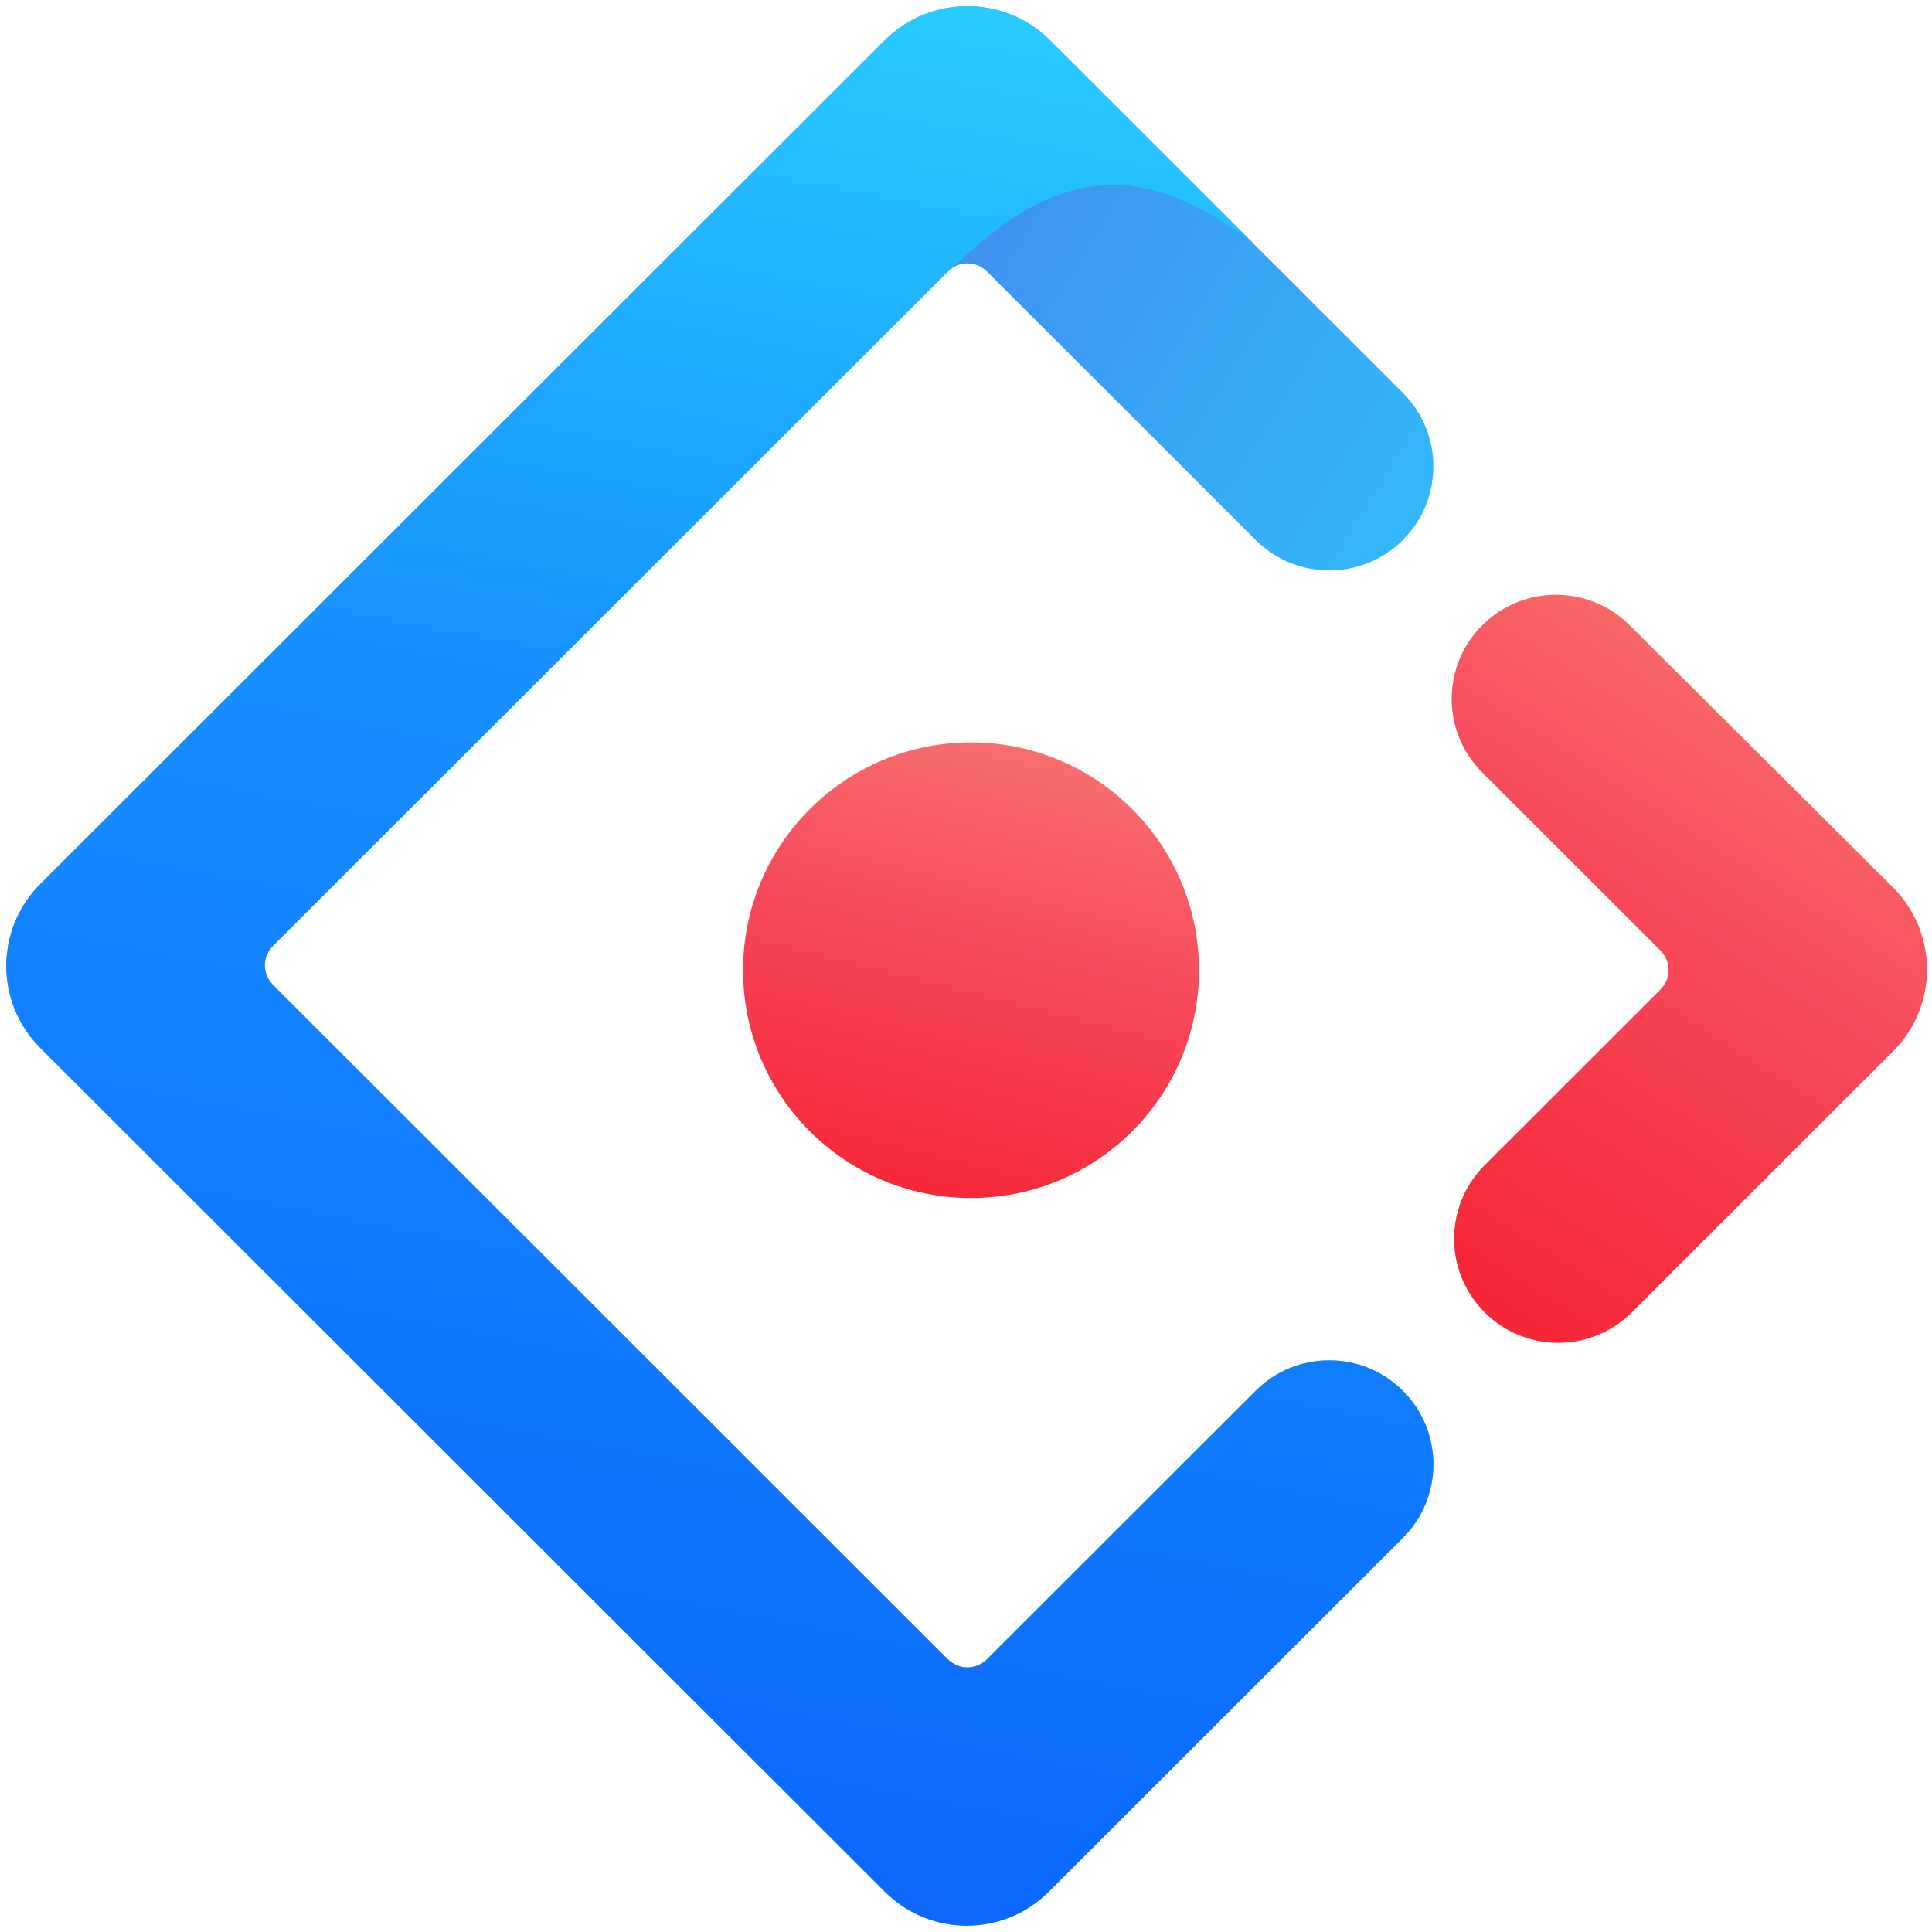
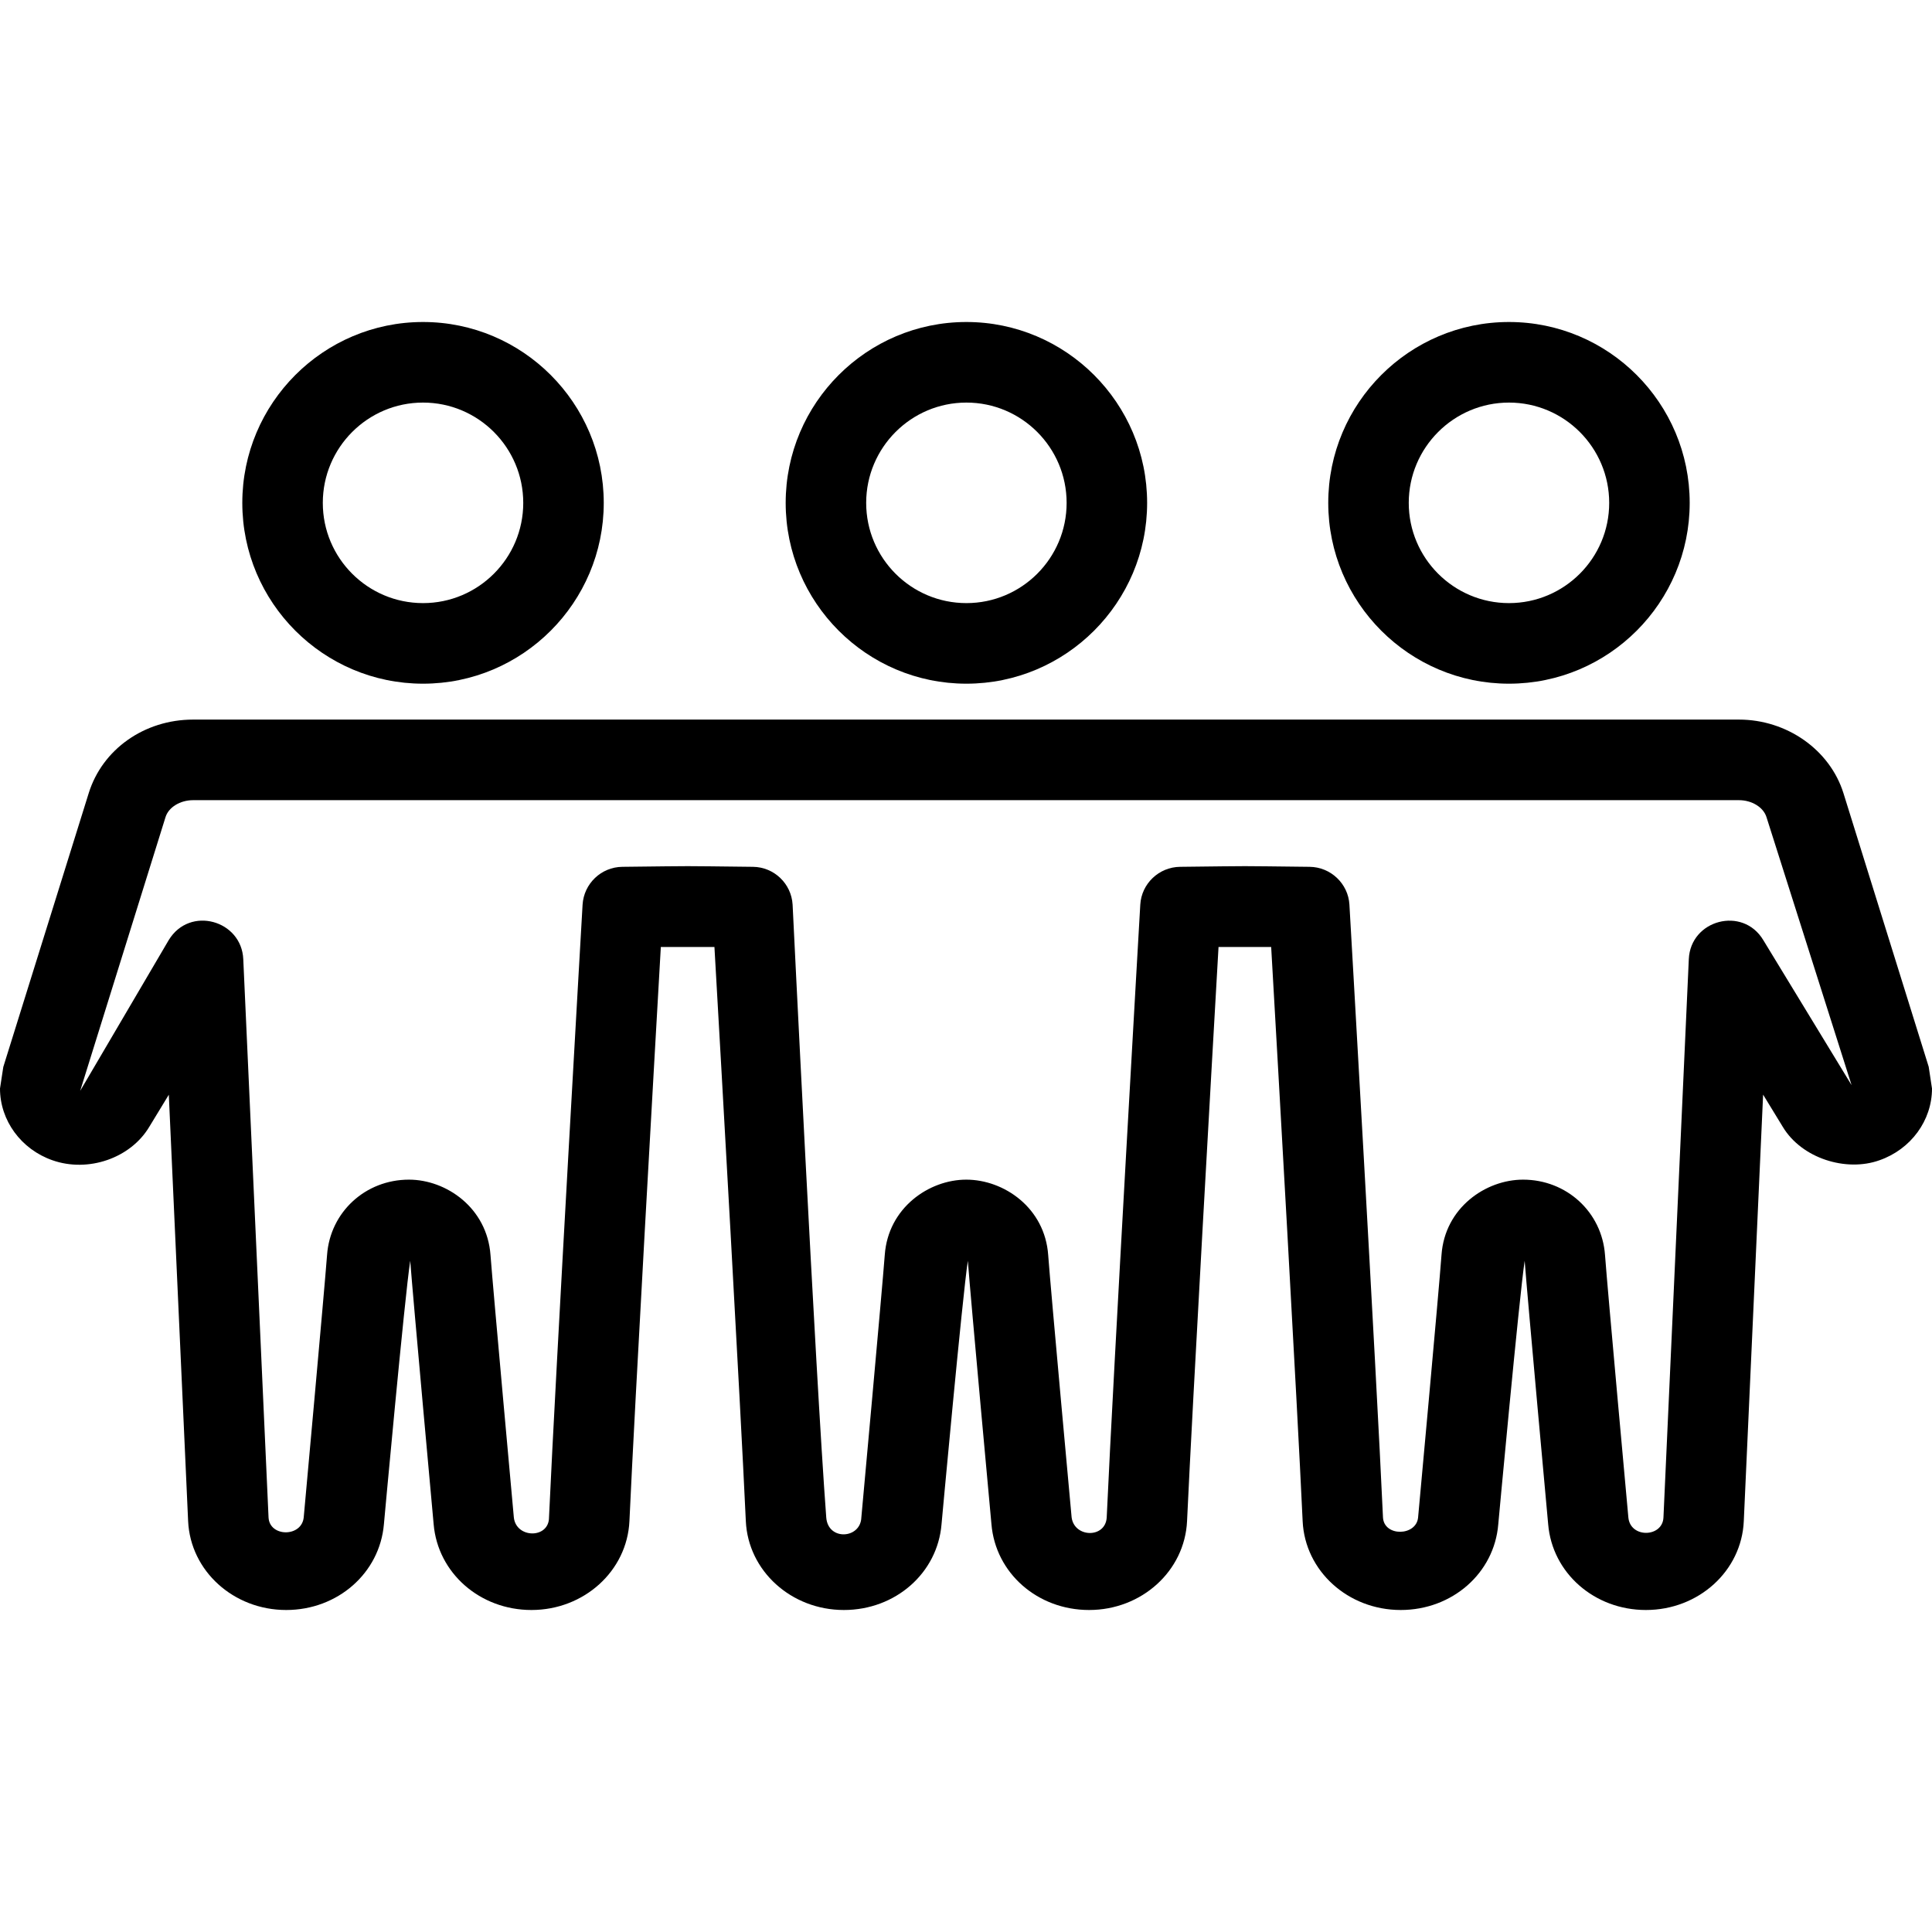
- <svg xmlns="http://www.w3.org/2000/svg" width="200" height="200" version="1.1" viewBox="0 0 200 200">
-   <defs>
-     <linearGradient id="linearGradient-1" x1="62.102%" x2="108.197%" y1="0%" y2="37.864%">
-       <stop offset="0%" stop-color="#4285EB" />
-       <stop offset="100%" stop-color="#2EC7FF" />
-     </linearGradient>
-     <linearGradient id="linearGradient-2" x1="69.644%" x2="54.043%" y1="0%" y2="108.457%">
-       <stop offset="0%" stop-color="#29CDFF" />
-       <stop offset="37.86%" stop-color="#148EFF" />
-       <stop offset="100%" stop-color="#0A60FF" />
-     </linearGradient>
-     <linearGradient id="linearGradient-3" x1="69.691%" x2="16.723%" y1="-12.974%" y2="117.391%">
-       <stop offset="0%" stop-color="#FA816E" />
-       <stop offset="41.473%" stop-color="#F74A5C" />
-       <stop offset="100%" stop-color="#F51D2C" />
-     </linearGradient>
-     <linearGradient id="linearGradient-4" x1="68.128%" x2="30.44%" y1="-35.691%" y2="114.943%">
-       <stop offset="0%" stop-color="#FA8E7D" />
-       <stop offset="51.264%" stop-color="#F74A5C" />
-       <stop offset="100%" stop-color="#F51D2C" />
-     </linearGradient>
-   </defs>
-   <g id="Page-1" fill="none" fill-rule="evenodd" stroke="none" stroke-width="1">
-     <g id="logo" transform="translate(-20, -20)">
-       <g id="Group-28-Copy-5" transform="translate(20, 20)">
-         <g id="Group-27-Copy-3">
-           <g id="Group-25" fill-rule="nonzero">
-             <g id="2">
-               <path id="Shape" fill="url(#linearGradient-1)" d="M91.588,4.177 L4.18,91.513 C-0.519,96.208 -0.519,103.792 4.18,108.487 L91.588,195.823 C96.287,200.519 103.877,200.519 108.577,195.823 L145.225,159.205 C149.434,155 149.434,148.182 145.225,143.977 C141.017,139.772 134.194,139.772 129.985,143.977 L102.202,171.737 C101.032,172.906 99.257,172.906 98.088,171.737 L28.286,101.993 C27.116,100.824 27.116,99.051 28.286,97.882 L98.088,28.138 C99.257,26.969 101.032,26.969 102.202,28.138 L129.985,55.898 C134.194,60.103 141.017,60.103 145.225,55.898 C149.434,51.693 149.434,44.876 145.225,40.671 L108.581,4.056 C103.862,-0.538 96.269,-0.501 91.588,4.177 Z" />
-               <path id="Shape" fill="url(#linearGradient-2)" d="M91.588,4.177 L4.18,91.513 C-0.519,96.208 -0.519,103.792 4.18,108.487 L91.588,195.823 C96.287,200.519 103.877,200.519 108.577,195.823 L145.225,159.205 C149.434,155 149.434,148.182 145.225,143.977 C141.017,139.772 134.194,139.772 129.985,143.977 L102.202,171.737 C101.032,172.906 99.257,172.906 98.088,171.737 L28.286,101.993 C27.116,100.824 27.116,99.051 28.286,97.882 L98.088,28.138 C101,25.627 105.752,20.542 112.73,19.352 C117.916,18.469 123.585,20.414 129.739,25.189 C125.625,21.078 118.572,14.034 108.581,4.056 C103.862,-0.538 96.269,-0.501 91.588,4.177 Z" />
-             </g>
-             <path id="Shape" fill="url(#linearGradient-3)" d="M153.686,135.855 C157.894,140.06 164.717,140.06 168.926,135.855 L195.96,108.843 C200.659,104.147 200.659,96.564 195.961,91.869 L168.691,64.718 C164.472,60.518 157.647,60.524 153.436,64.732 C149.227,68.937 149.227,75.754 153.436,79.959 L171.854,98.362 C173.024,99.531 173.024,101.305 171.854,102.473 L153.686,120.627 C149.477,124.832 149.477,131.65 153.686,135.855 Z" />
-           </g>
-           <ellipse id="Combined-Shape" cx="100.519" cy="100.437" fill="url(#linearGradient-4)" rx="23.6" ry="23.581" />
-         </g>
-       </g>
-     </g>
-   </g>
+ <svg xmlns="http://www.w3.org/2000/svg" width="24" height="24" fill-rule="evenodd" clip-rule="evenodd">
+   <path d="M12.005 5.001c-.687 0-1.245.559-1.245 1.246 0 .687.558 1.245 1.245 1.245s1.245-.558 1.245-1.245-.558-1.246-1.245-1.246m0 3.492c-1.238 0-2.245-1.008-2.245-2.246 0-1.239 1.007-2.247 2.245-2.247 1.237 0 2.245 1.008 2.245 2.247 0 1.238-1.008 2.246-2.245 2.246m6.74-3.492c-.686 0-1.245.559-1.245 1.246 0 .687.559 1.245 1.245 1.245.687 0 1.245-.558 1.245-1.245s-.558-1.246-1.245-1.246m0 3.492c-1.238 0-2.245-1.008-2.245-2.246 0-1.239 1.007-2.247 2.245-2.247 1.239 0 2.245 1.008 2.245 2.247 0 1.238-1.006 2.246-2.245 2.246m-13.49-3.492c-.687 0-1.245.559-1.245 1.246 0 .687.558 1.245 1.245 1.245s1.245-.558 1.245-1.245-.558-1.246-1.245-1.246m0 3.492c-1.238 0-2.245-1.008-2.245-2.246 0-1.239 1.007-2.247 2.245-2.247 1.238 0 2.245 1.008 2.245 2.247 0 1.238-1.007 2.246-2.245 2.246m13.665 6.161c.541 0 .979.403 1.018.935.032.438.29 3.26.29 3.26.023.262.425.251.436.002l.315-6.936c.021-.489.67-.662.925-.237l1.097 1.802-1.057-3.329c-.038-.123-.182-.211-.342-.211h-19.203c-.161 0-.305.088-.343.211l-1.06 3.4 1.1-1.873c.262-.43.905-.246.926.237l.314 6.936c.013.244.412.247.437-.002 0 0 .257-2.822.29-3.261.039-.531.476-.934 1.017-.934.465 0 .97.351 1.013.935.033.438.29 3.26.29 3.26.027.264.437.268.437.001.082-1.812.417-7.612.417-7.612.016-.261.231-.467.493-.47 1.007-.011.621-.011 1.624 0 .262.003.477.209.492.47 0 0 .282 5.803.418 7.613.022.292.427.266.436-.001 0 0 .258-2.823.291-3.262.042-.583.548-.934 1.012-.934.47 0 .977.351 1.018.937.033.451.291 3.258.291 3.258.033.255.421.263.436.001.082-1.812.417-7.612.417-7.612.015-.261.232-.467.494-.47.997-.011.615-.011 1.61 0 .262.003.479.209.494.47 0 0 .335 5.8.417 7.613.014.241.414.232.436 0 0 0 .258-2.809.291-3.263.041-.583.547-.934 1.013-.934m1.526 5.346c-.64 0-1.163-.459-1.214-1.065 0 0-.259-2.83-.292-3.273-.069.458-.328 3.273-.328 3.273-.049.606-.571 1.065-1.212 1.065-.655 0-1.189-.485-1.218-1.103-.069-1.498-.31-5.722-.391-7.133h-.654c-.081 1.411-.322 5.635-.391 7.132-.029.619-.563 1.104-1.217 1.104-.641 0-1.163-.459-1.213-1.067 0 0-.259-2.813-.293-3.271-.068.443-.327 3.273-.327 3.273-.05.606-.572 1.065-1.213 1.065-.654 0-1.189-.485-1.218-1.103-.069-1.498-.309-5.721-.39-7.133h-.666c-.081 1.412-.322 5.635-.39 7.132-.029.619-.564 1.104-1.217 1.104-.64 0-1.163-.459-1.215-1.065 0 0-.258-2.83-.291-3.273-.069.443-.327 3.273-.327 3.273-.052.606-.574 1.065-1.214 1.065-.654 0-1.189-.485-1.218-1.103l-.24-5.298-.244.401c-.234.389-.759.569-1.202.413-.389-.136-.651-.494-.651-.891l.041-.268 1.061-3.401c.17-.546.692-.914 1.297-.914h19.203c.595 0 1.129.375 1.298.914l1.059 3.399.041.27c0 .398-.263.755-.652.891-.415.149-.966-.023-1.201-.414l-.245-.401-.24 5.298c-.027.619-.561 1.104-1.216 1.104" />
</svg>
